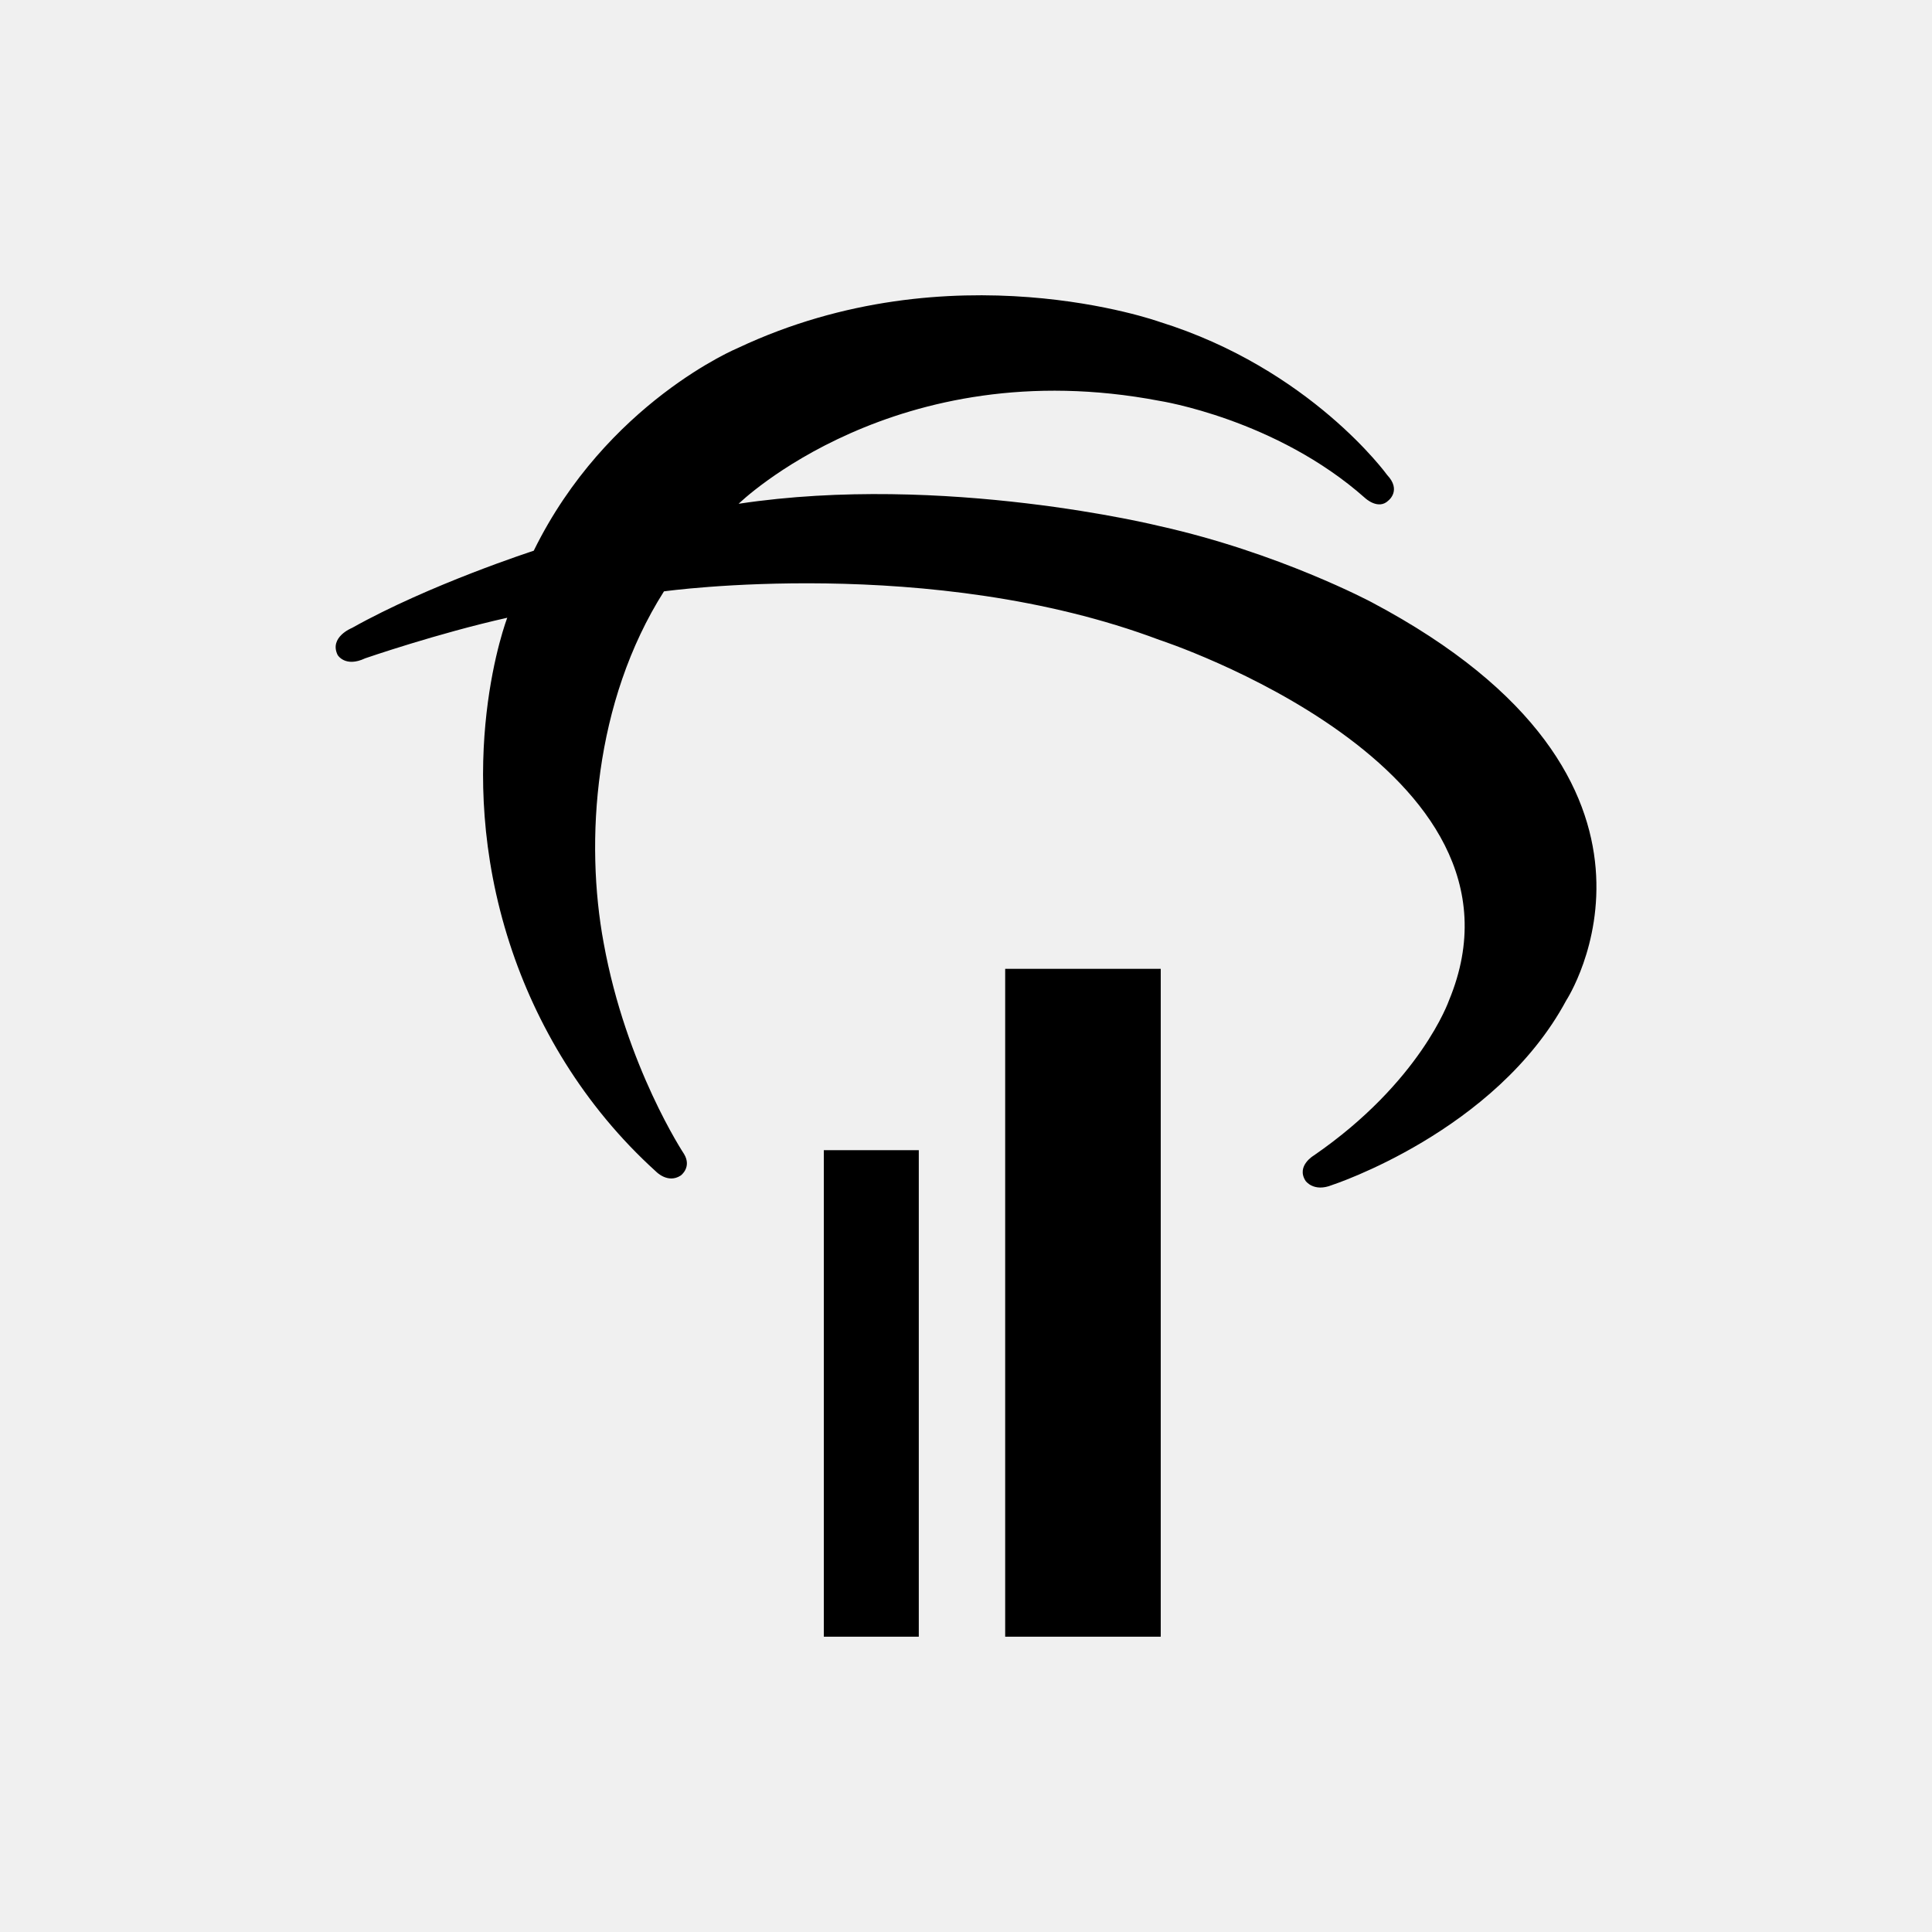
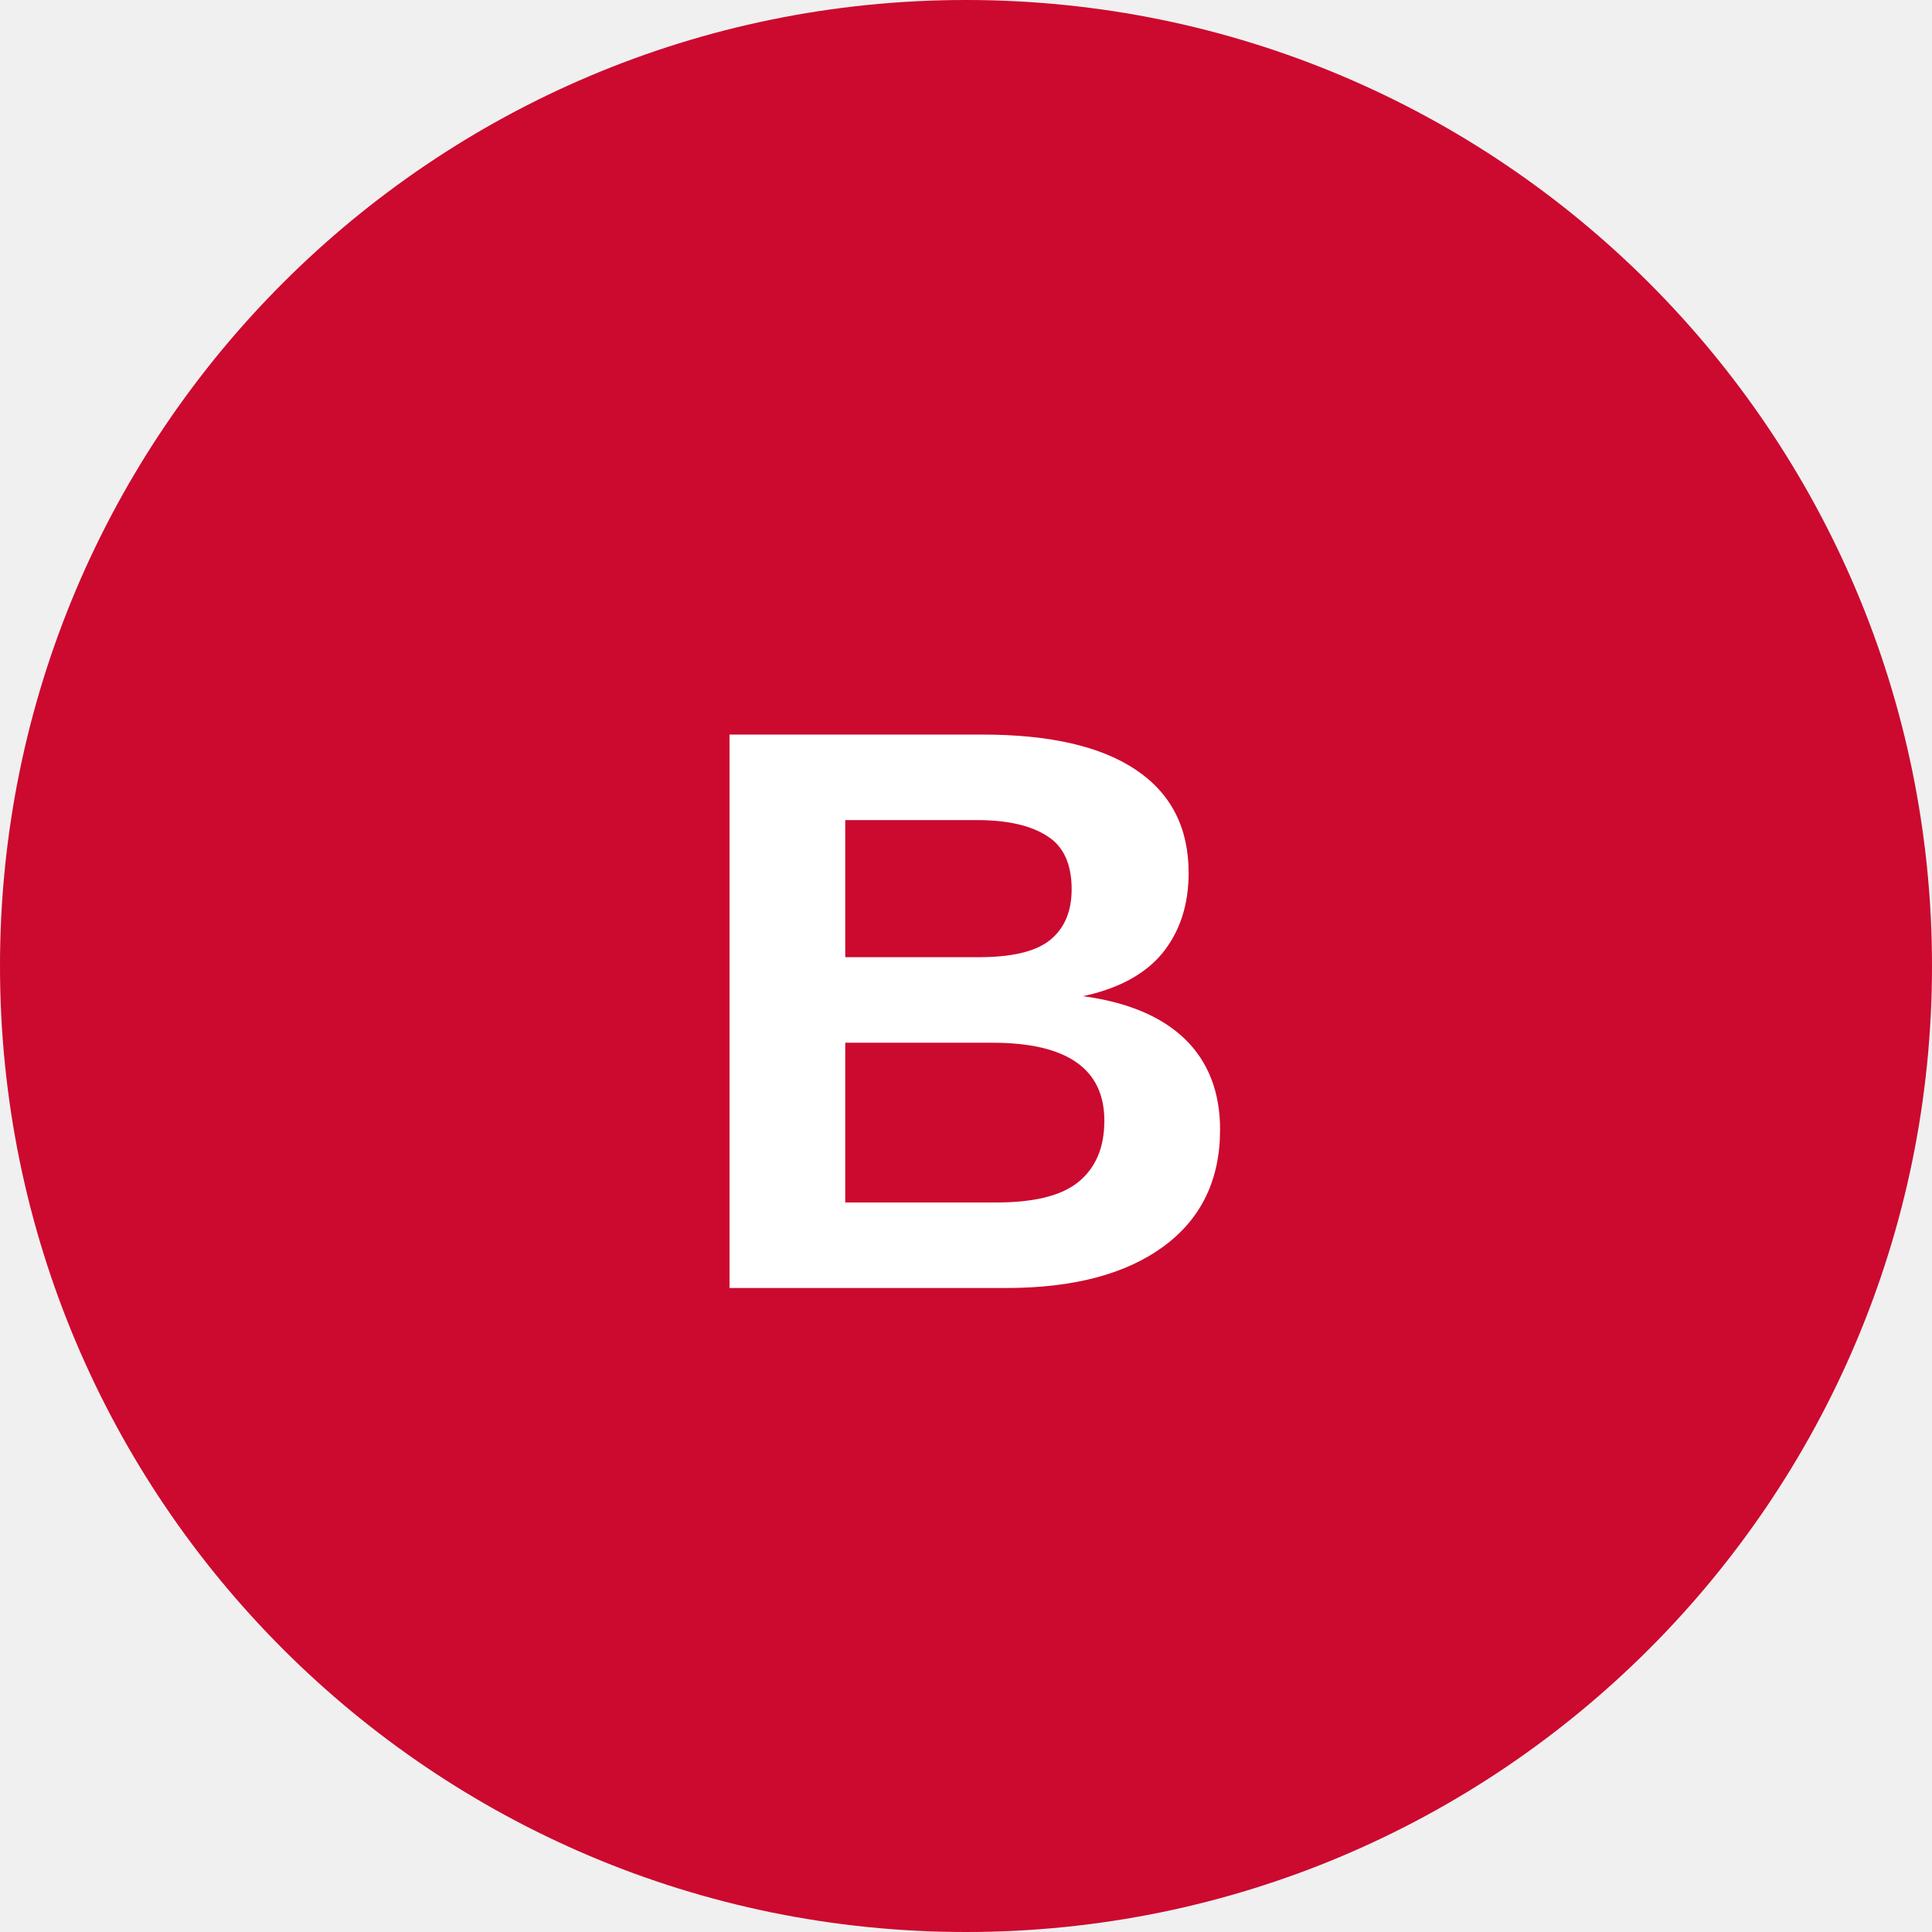
- <svg xmlns="http://www.w3.org/2000/svg" width="512" height="512" viewBox="0 0 135.467 135.467" version="1.1" id="svg8">
-   <defs id="defs2">
-     <clipPath clipPathUnits="userSpaceOnUse" id="clipPath8545">
-       <path d="M0,934.75,0,0h1181.1v934.75h-1181.1z" id="path8547" />
-     </clipPath>
-     <clipPath clipPathUnits="userSpaceOnUse" id="clipPath8545-6">
-       <path d="M0,934.75,0,0h1181.1v934.75h-1181.1z" id="path8547-7" />
-     </clipPath>
-     <clipPath clipPathUnits="userSpaceOnUse" id="clipPath8545-9">
-       <path d="M0,934.75,0,0h1181.1v934.75h-1181.1z" id="path8547-1" />
-     </clipPath>
-   </defs>
-   <g id="layer1" transform="translate(0,-161.5333)">
-     <g id="g381" transform="matrix(2.744663,0,0,2.744664,-500.1896,-333.2022)" style="fill:#000000">
-       <path d="m 203.287,222.066 h 2.426 v -12.429 h -2.426 z" id="path8553" style="fill:#000000;fill-rule:nonzero;stroke-width:0.079" />
-       <path d="m 207.92,222.066 h 3.974 v -17.062 h -3.974 z" id="path8555" style="fill:#000000;fill-rule:nonzero;stroke-width:0.079" />
-       <path d="m 201.112,193.122 c 0,0 4.006,-3.916 10.756,-2.627 0,0 2.971,0.462 5.249,2.484 0,0 0.339,0.318 0.598,0.057 0,0 0.331,-0.259 -0.036,-0.647 0,0 -1.958,-2.715 -5.822,-3.915 0,0 -5.309,-1.901 -10.762,0.668 0,0 -3.357,1.391 -5.219,5.181 0,0 -2.654,0.857 -4.644,1.973 0,0 -0.588,0.233 -0.366,0.69 0,0 0.19,0.328 0.705,0.085 0,0 1.848,-0.638 3.629,-1.036 0,0 -1.433,3.715 0.063,8.326 0.665,2.053 1.88,4.142 3.737,5.822 0,0 0.302,0.318 0.632,0.101 0,0 0.287,-0.208 0.085,-0.548 0,0 -1.481,-2.228 -2.055,-5.396 -0.479,-2.583 -0.253,-6.151 1.541,-8.979 0,0 6.831,-0.953 12.654,1.239 0,0 9.889,3.227 7.4,9.213 0,0 -0.723,2.08 -3.453,3.96 0,0 -0.457,0.266 -0.21,0.648 0,0 0.206,0.297 0.675,0.107 0,0 4.181,-1.36 5.985,-4.718 0,0 3.66,-5.601 -4.972,-10.171 0,0 -2.373,-1.268 -5.424,-1.947 0,0 -5.498,-1.36 -10.744,-0.569" id="path8557" style="fill:#000000;fill-rule:nonzero;stroke-width:0.079" />
-     </g>
-   </g>
+ <svg xmlns="http://www.w3.org/2000/svg" width="24" height="24" viewBox="0 0 24 24" fill="none">
+   <circle cx="12" cy="12" r="12" fill="#CC092F" />
+   <text x="12" y="16" text-anchor="middle" fill="#FFFFFF" font-family="Arial, sans-serif" font-size="10" font-weight="bold">B</text>
</svg>
